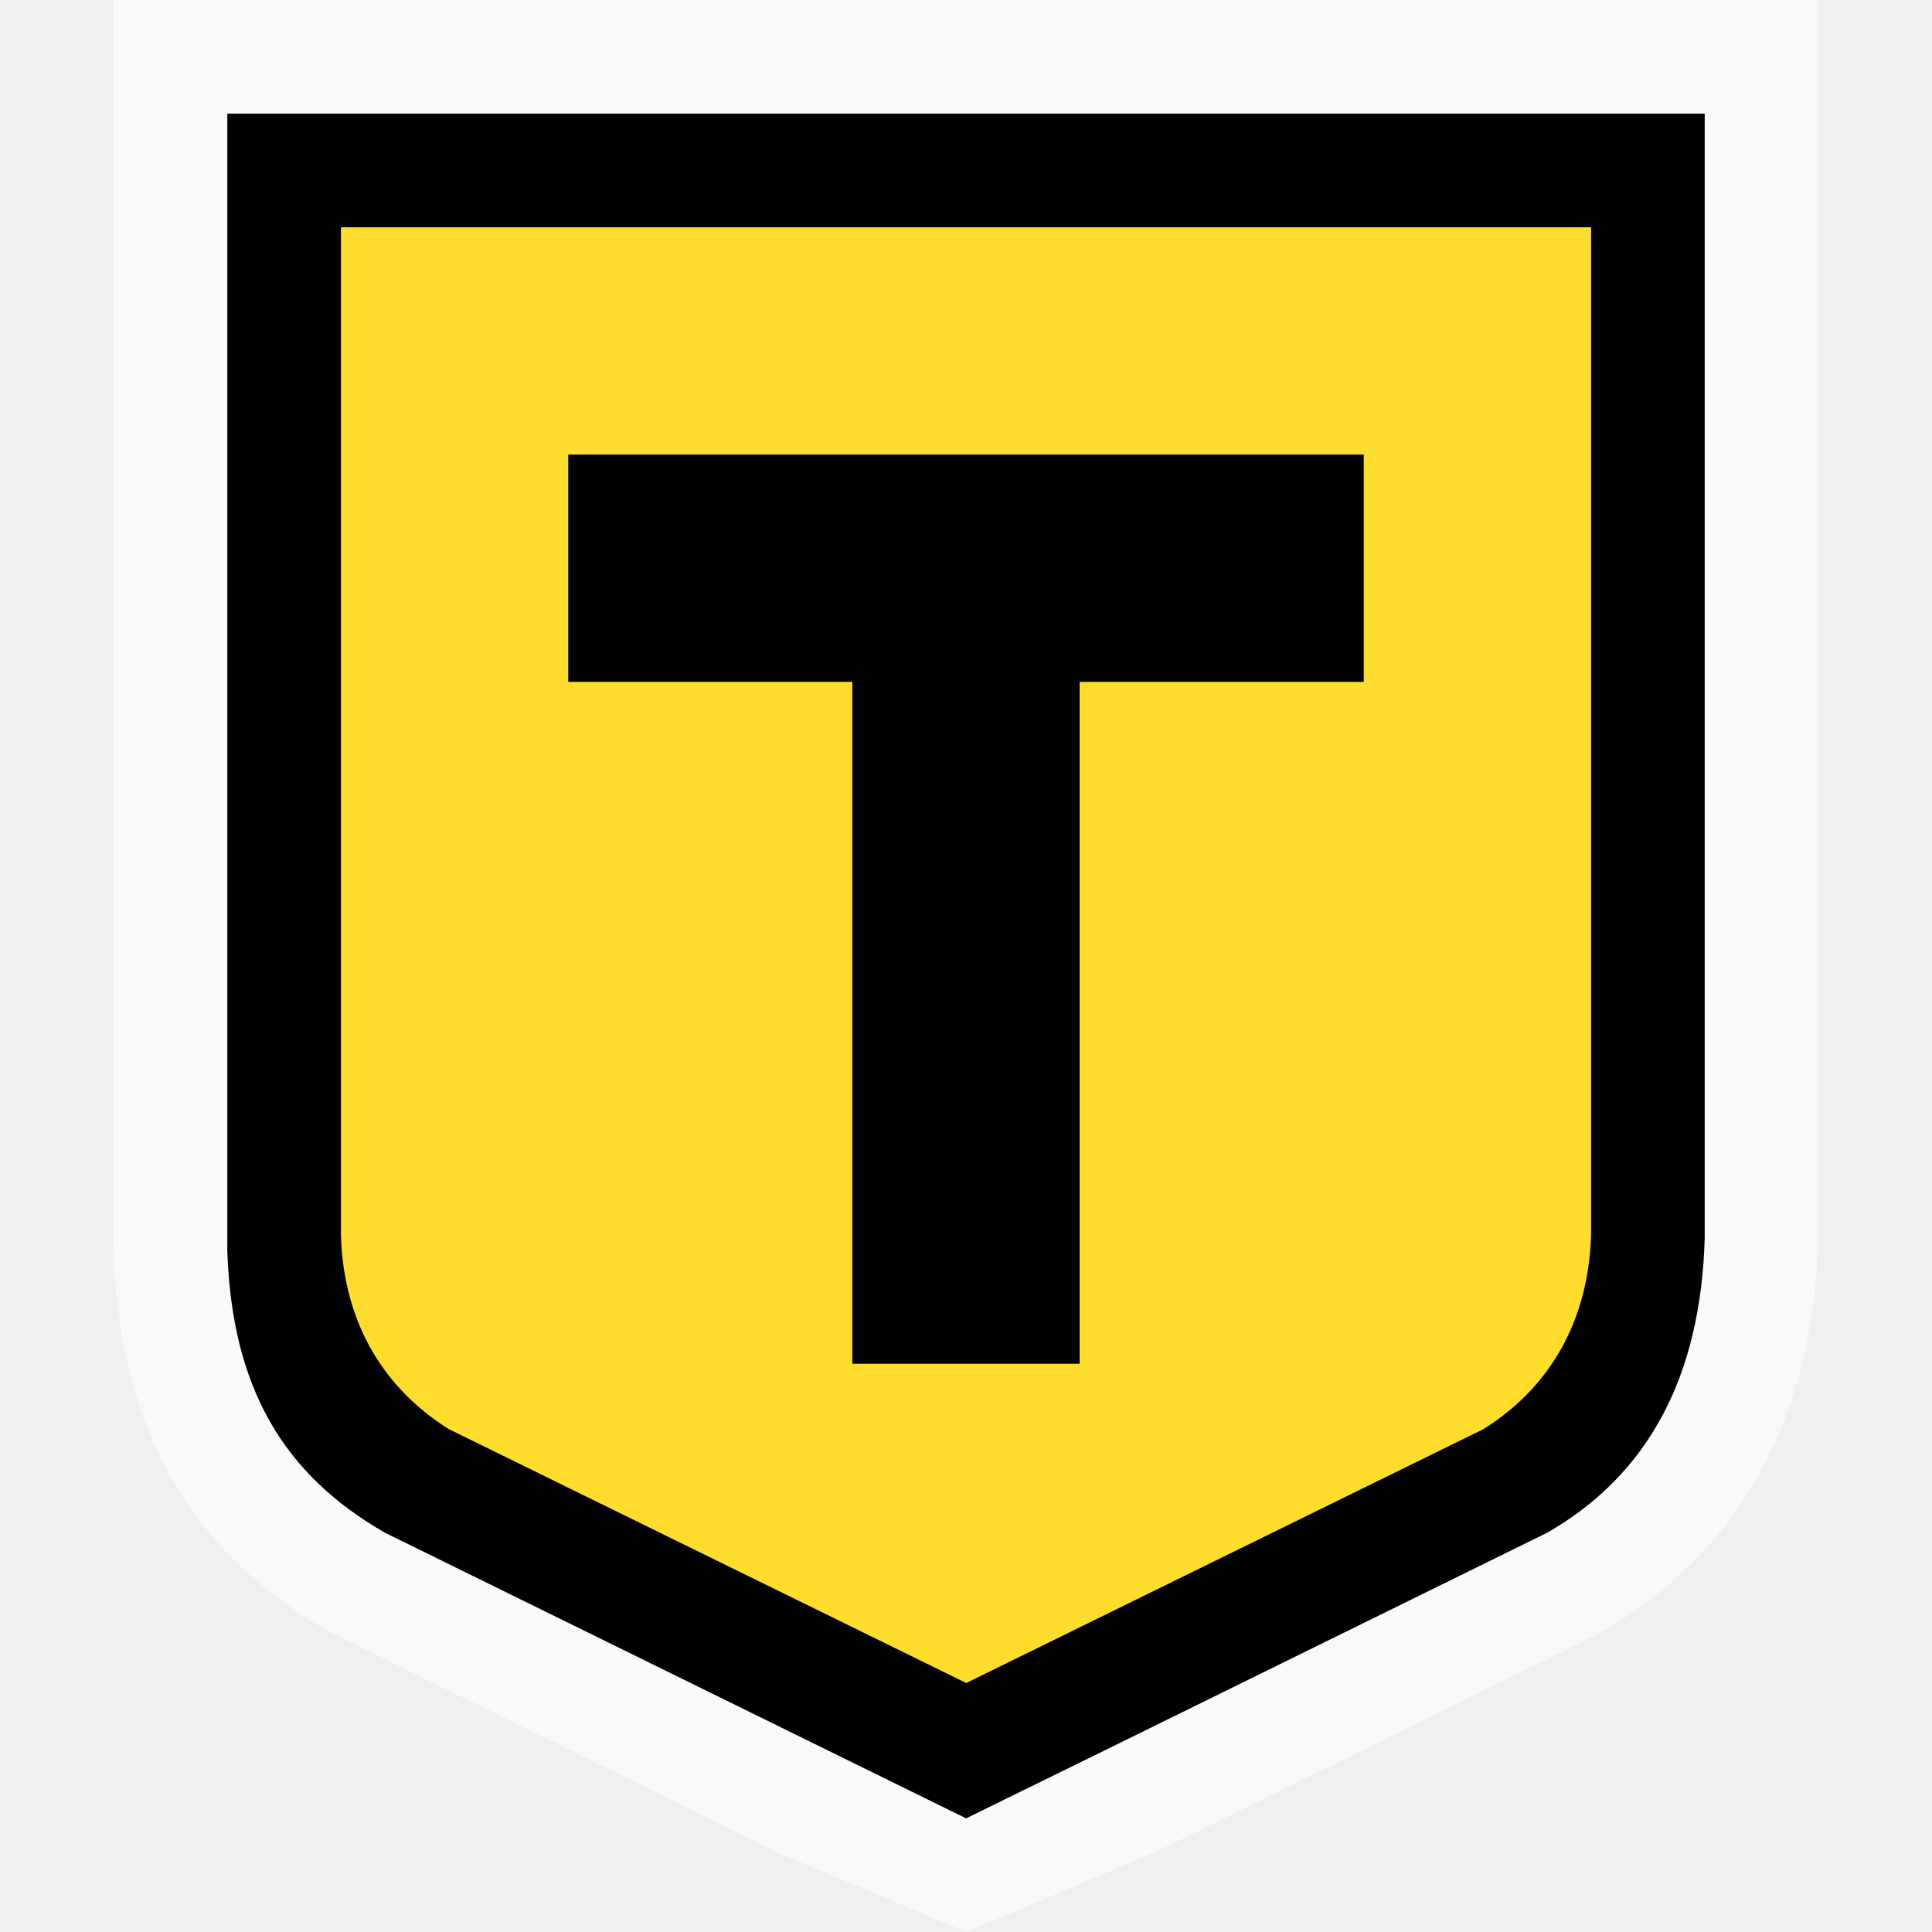
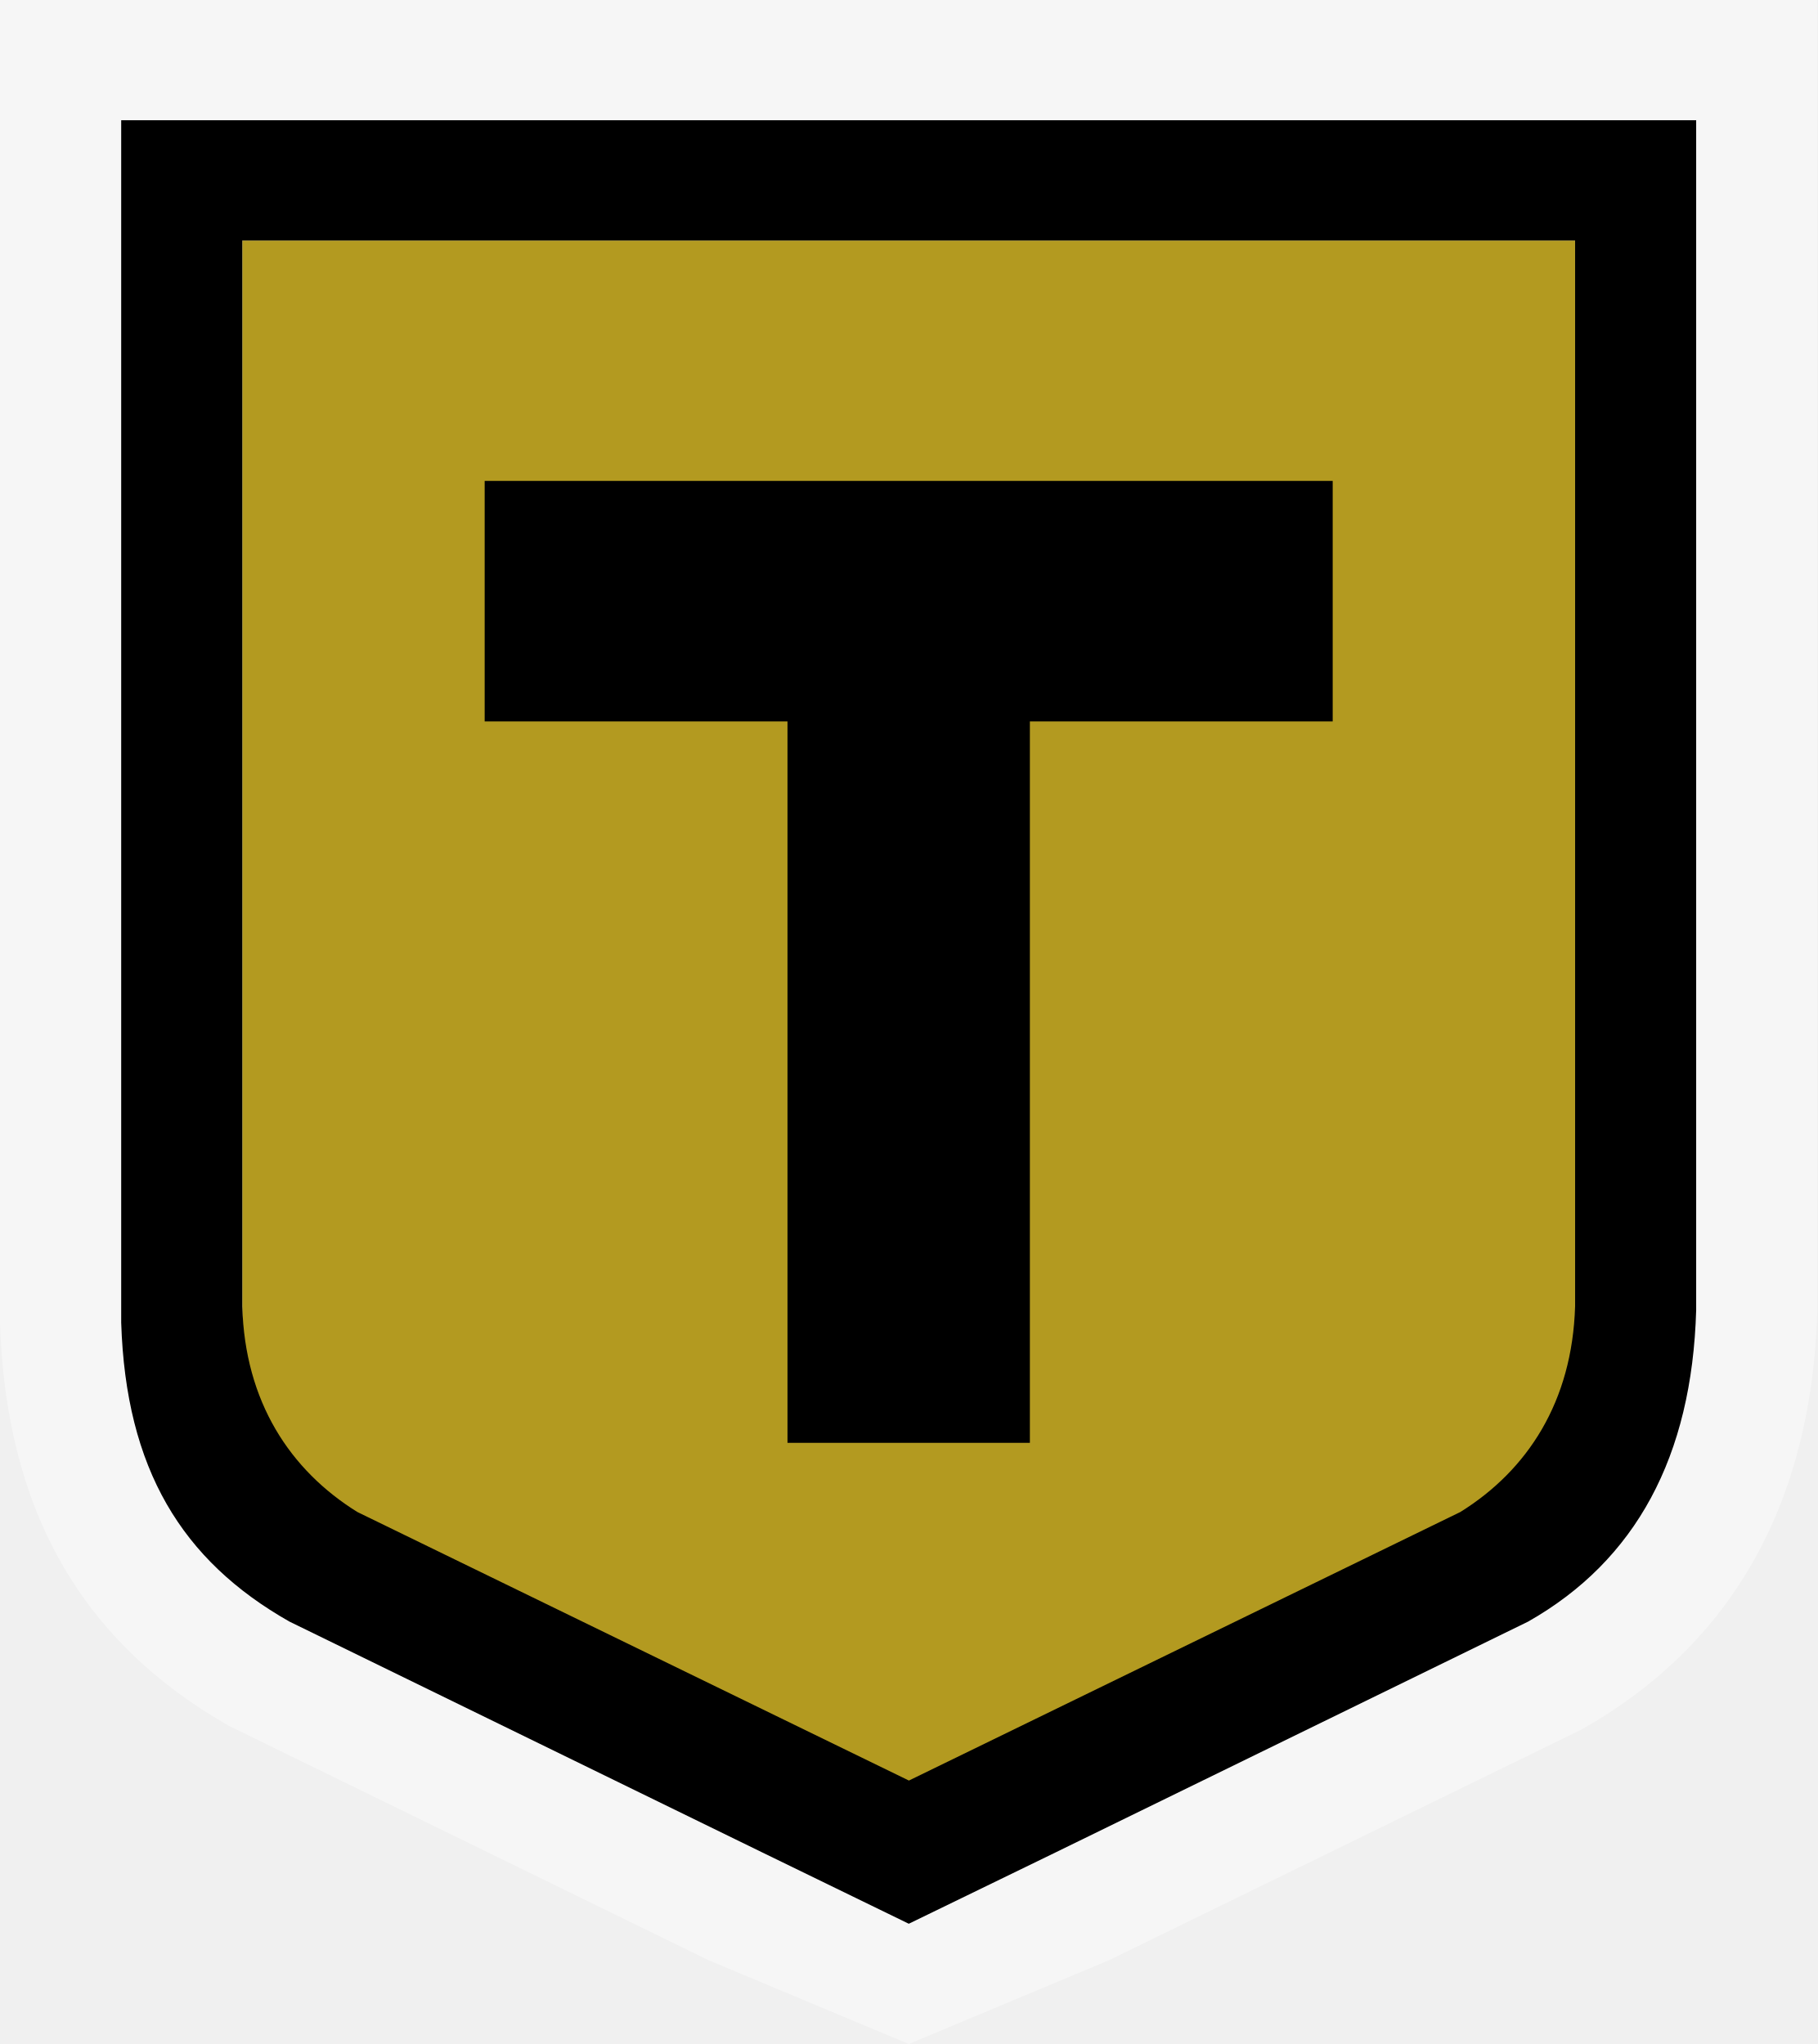
- <svg width="17" height="17" viewBox="0 0 17 17">
-   <g fill="none" fill-rule="evenodd" transform="translate(1)">
-     <path fill="#FFF" fill-rule="nonzero" d="M15,10.897 C14.955,12.474 14.318,13.663 13.055,14.384 L9.152,16.304 L7.501,17 L5.85,16.304 L1.891,14.354 C0.673,13.657 0.049,12.561 0,11.001 L0,0 L15,0 L15,10.897 Z" opacity=".6" />
-     <path fill="#FFDD2D" d="M2,2 L13,2 L13,6.503 L13,6.922 L13,10.975 C12.977,11.785 12.685,12.366 12.121,12.72 L7.5,15 L2.877,12.72 C2.314,12.366 2.021,11.785 2,10.975 L2,6.922 L2,6.503 L2,2 Z" />
-     <path fill="#000" d="M2,2 L13,2 L13,7.036 L13,10.865 C12.977,11.658 12.608,12.228 12.053,12.575 L7.502,14.809 L2.949,12.575 C2.395,12.228 2.021,11.658 2,10.865 L2,7.036 L2,2 Z M14,10.897 L14,1 L1,1 L1,11.001 C1.039,12.217 1.5,12.978 2.388,13.487 L6.292,15.406 L7.501,16 L8.712,15.406 L12.613,13.487 C13.502,12.978 13.965,12.114 14,10.897 Z" />
-     <polygon fill="#000" points="11 6 11 4 4 4 4 6 6.5 6 6.5 12 8.5 12 8.5 6" />
+ <svg width="16" height="18" viewBox="0 0 16 18">
+   <g fill="none">
+     <path fill="#FFF" d="M16,11.538 C15.952,13.208 15.273,14.467 13.925,15.23 L9.762,17.263 L8.001,18 L6.24,17.263 L2.017,15.199 C0.718,14.46 0.052,13.3 0,11.648 L0,0 L16,0 L16,11.538 Z" opacity=".4" />
+     <path fill="#B39A20" d="M2.133,2.118 L13.867,2.118 L13.867,6.886 L13.867,7.329 L13.867,11.621 C13.842,12.478 13.53,13.093 12.929,13.468 L8,15.882 L3.069,13.468 C2.468,13.093 2.156,12.478 2.133,11.621 L2.133,7.329 L2.133,6.886 L2.133,2.118 Z" />
+     <path fill="#000" d="M2.133,2.118 L13.867,2.118 L13.867,7.45 L13.867,11.504 C13.842,12.344 13.448,12.947 12.857,13.315 L8.002,15.68 L3.146,13.315 C2.554,12.947 2.156,12.344 2.133,11.504 L2.133,7.45 L2.133,2.118 Z M14.933,11.538 L14.933,1.059 L1.067,1.059 L1.067,11.648 C1.108,12.936 1.6,13.742 2.548,14.28 L6.711,16.313 L8.001,16.941 L9.293,16.313 L13.454,14.28 C14.402,13.742 14.896,12.826 14.933,11.538 Z" />
+     <polygon fill="#000" points="11.733 6.353 11.733 4.235 4.267 4.235 4.267 6.353 6.933 6.353 6.933 12.706 9.067 12.706 9.067 6.353" />
  </g>
</svg>
